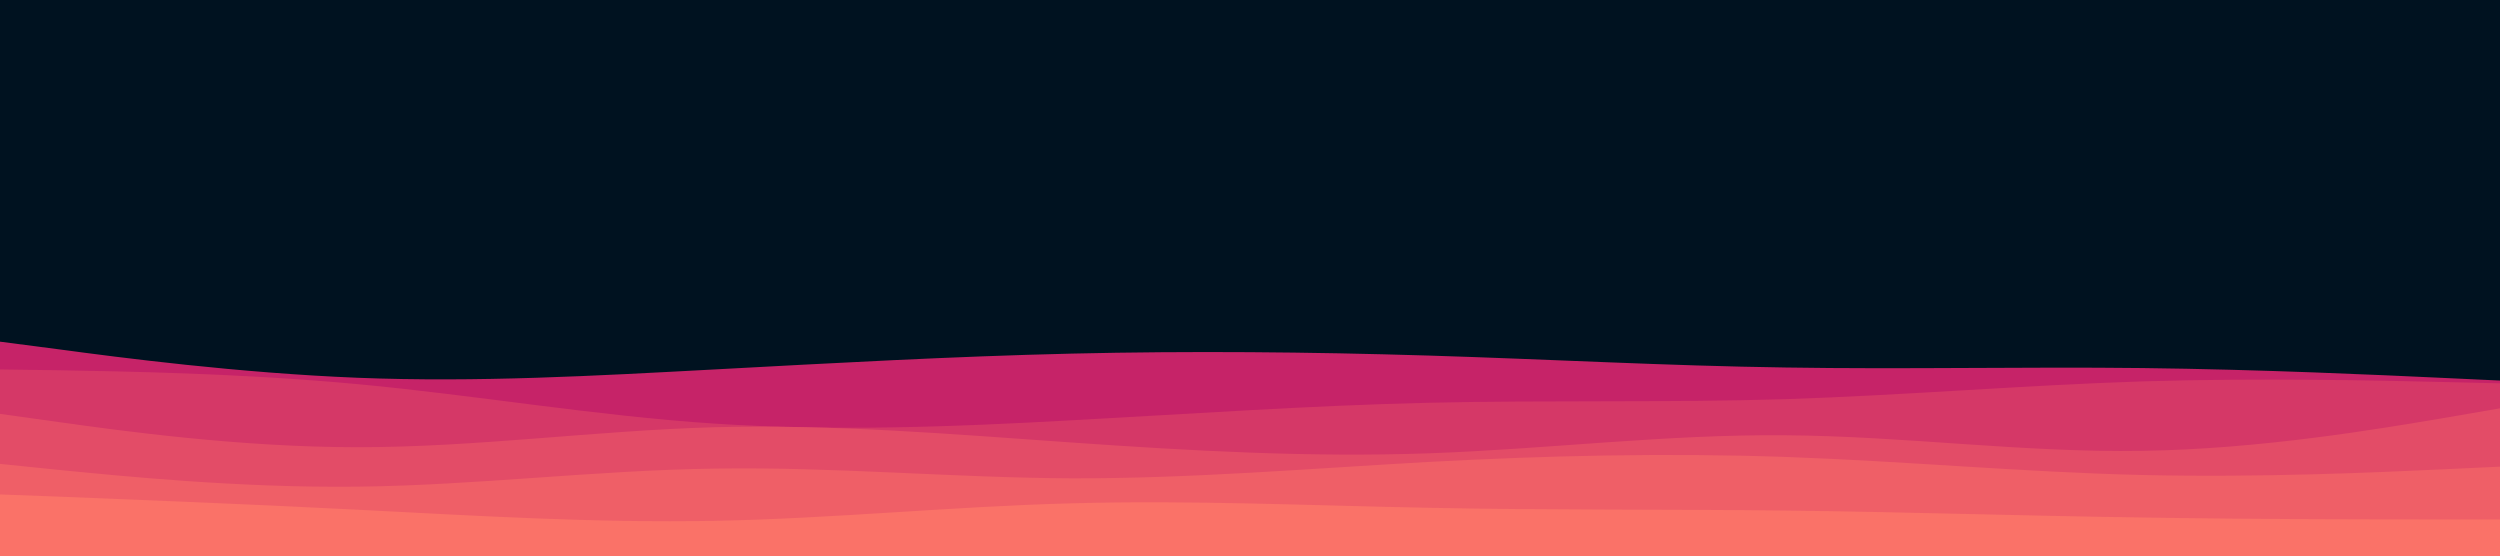
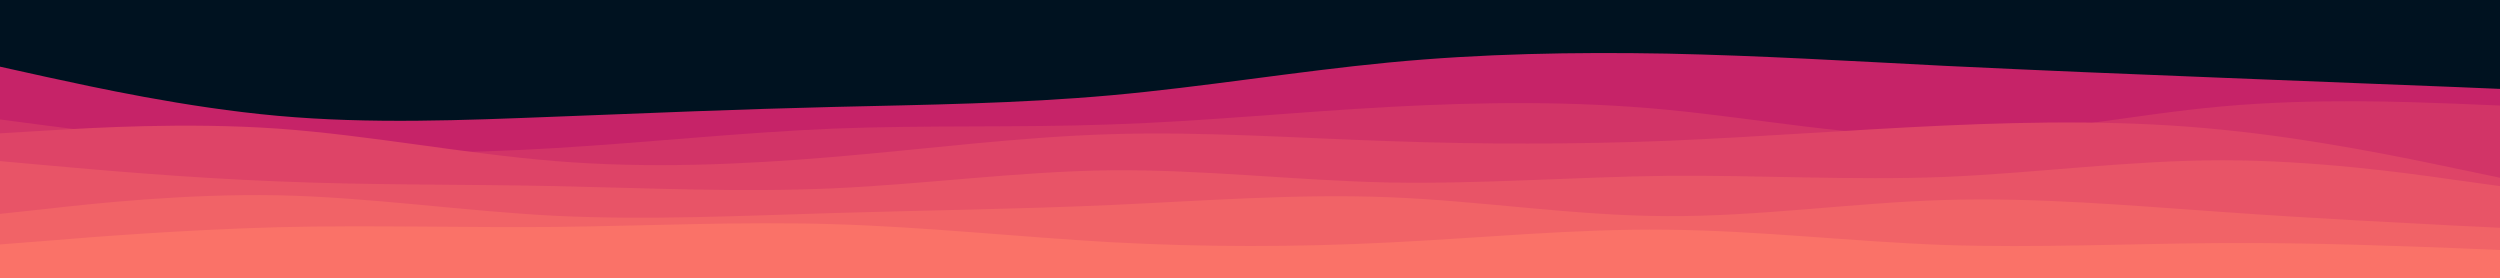
- <svg xmlns="http://www.w3.org/2000/svg" id="visual" viewBox="0 0 900 200" width="900" height="200" version="1.1">
-   <rect x="0" y="0" width="900" height="200" fill="#001220" />
-   <path d="M0 123L21.5 125.8C43 128.7 86 134.3 128.8 136C171.7 137.7 214.3 135.3 257.2 133C300 130.7 343 128.3 385.8 127.3C428.7 126.3 471.3 126.7 514.2 128C557 129.3 600 131.7 642.8 132.3C685.7 133 728.3 132 771.2 132.5C814 133 857 135 878.5 136L900 137L900 201L878.5 201C857 201 814 201 771.2 201C728.3 201 685.7 201 642.8 201C600 201 557 201 514.2 201C471.3 201 428.7 201 385.8 201C343 201 300 201 257.2 201C214.3 201 171.7 201 128.8 201C86 201 43 201 21.5 201L0 201Z" fill="#c62368" />
-   <path d="M0 133L21.5 133.3C43 133.7 86 134.3 128.8 138.3C171.7 142.3 214.3 149.7 257.2 152.5C300 155.3 343 153.7 385.8 151.3C428.7 149 471.3 146 514.2 145C557 144 600 145 642.8 143.7C685.7 142.3 728.3 138.7 771.2 137.3C814 136 857 137 878.5 137.5L900 138L900 201L878.5 201C857 201 814 201 771.2 201C728.3 201 685.7 201 642.8 201C600 201 557 201 514.2 201C471.3 201 428.7 201 385.8 201C343 201 300 201 257.2 201C214.3 201 171.7 201 128.8 201C86 201 43 201 21.5 201L0 201Z" fill="#d53867" />
-   <path d="M0 149L21.5 152C43 155 86 161 128.8 161C171.7 161 214.3 155 257.2 153.8C300 152.7 343 156.3 385.8 159.3C428.7 162.3 471.3 164.7 514.2 163.2C557 161.7 600 156.3 642.8 156.7C685.7 157 728.3 163 771.2 162.3C814 161.7 857 154.3 878.5 150.7L900 147L900 201L878.5 201C857 201 814 201 771.2 201C728.3 201 685.7 201 642.8 201C600 201 557 201 514.2 201C471.3 201 428.7 201 385.8 201C343 201 300 201 257.2 201C214.3 201 171.7 201 128.8 201C86 201 43 201 21.5 201L0 201Z" fill="#e34c67" />
-   <path d="M0 167L21.5 169.2C43 171.3 86 175.7 128.8 175.2C171.7 174.7 214.3 169.3 257.2 168.7C300 168 343 172 385.8 172.2C428.7 172.3 471.3 168.7 514.2 166.3C557 164 600 163 642.8 164.5C685.7 166 728.3 170 771.2 171C814 172 857 170 878.5 169L900 168L900 201L878.5 201C857 201 814 201 771.2 201C728.3 201 685.7 201 642.8 201C600 201 557 201 514.2 201C471.3 201 428.7 201 385.8 201C343 201 300 201 257.2 201C214.3 201 171.7 201 128.8 201C86 201 43 201 21.5 201L0 201Z" fill="#ef5f67" />
-   <path d="M0 178L21.5 178.8C43 179.7 86 181.3 128.8 183.5C171.7 185.7 214.3 188.3 257.2 187.5C300 186.7 343 182.3 385.8 181.2C428.7 180 471.3 182 514.2 182.8C557 183.7 600 183.3 642.8 183.8C685.7 184.3 728.3 185.7 771.2 186.3C814 187 857 187 878.5 187L900 187L900 201L878.5 201C857 201 814 201 771.2 201C728.3 201 685.7 201 642.8 201C600 201 557 201 514.2 201C471.3 201 428.7 201 385.8 201C343 201 300 201 257.2 201C214.3 201 171.7 201 128.8 201C86 201 43 201 21.5 201L0 201Z" fill="#fa7268" />
+ <svg xmlns="http://www.w3.org/2000/svg" id="visual" viewBox="0 0 900 100" width="900" height="100" version="1.1">
+   <rect x="0" y="0" width="900" height="100" fill="#001220" />
+   <path d="M0 24L16.7 27.7C33.3 31.3 66.7 38.7 100 41.7C133.3 44.7 166.7 43.3 200 42C233.3 40.7 266.7 39.3 300 38.5C333.3 37.7 366.7 37.3 400 34.3C433.3 31.3 466.7 25.7 500 22.5C533.3 19.3 566.7 18.7 600 19.3C633.3 20 666.7 22 700 23.7C733.3 25.3 766.7 26.7 800 28C833.3 29.3 866.7 30.7 883.3 31.3L900 32L900 101L883.3 101C866.7 101 833.3 101 800 101C766.7 101 733.3 101 700 101C666.7 101 633.3 101 600 101C566.7 101 533.3 101 500 101C466.7 101 433.3 101 400 101C366.7 101 333.3 101 300 101C266.7 101 233.3 101 200 101C166.7 101 133.3 101 100 101C66.7 101 33.3 101 16.7 101L0 101Z" fill="#c62368" />
+   <path d="M0 43L16.7 45.2C33.3 47.3 66.7 51.7 100 53.7C133.3 55.7 166.7 55.3 200 53.3C233.3 51.3 266.7 47.7 300 46.3C333.3 45 366.7 46 400 44.8C433.3 43.7 466.7 40.3 500 38.5C533.3 36.7 566.7 36.3 600 39.5C633.3 42.7 666.7 49.3 700 49C733.3 48.7 766.7 41.3 800 38.3C833.3 35.3 866.7 36.7 883.3 37.3L900 38L900 101L883.3 101C866.7 101 833.3 101 800 101C766.7 101 733.3 101 700 101C666.7 101 633.3 101 600 101C566.7 101 533.3 101 500 101C466.7 101 433.3 101 400 101C366.7 101 333.3 101 300 101C266.7 101 233.3 101 200 101C166.7 101 133.3 101 100 101C66.7 101 33.3 101 16.7 101L0 101Z" fill="#d23467" />
+   <path d="M0 48L16.7 47C33.3 46 66.7 44 100 46.3C133.3 48.7 166.7 55.3 200 58C233.3 60.7 266.7 59.3 300 56.5C333.3 53.7 366.7 49.3 400 48.3C433.3 47.3 466.7 49.7 500 50.8C533.3 52 566.7 52 600 50.7C633.3 49.3 666.7 46.7 700 45.2C733.3 43.7 766.7 43.3 800 46.7C833.3 50 866.7 57 883.3 60.5L900 64L900 101L883.3 101C866.7 101 833.3 101 800 101C766.7 101 733.3 101 700 101C666.7 101 633.3 101 600 101C566.7 101 533.3 101 500 101C466.7 101 433.3 101 400 101C366.7 101 333.3 101 300 101C266.7 101 233.3 101 200 101C166.7 101 133.3 101 100 101C66.7 101 33.3 101 16.7 101L0 101Z" fill="#de4467" />
+   <path d="M0 58L16.7 59.5C33.3 61 66.7 64 100 65.3C133.3 66.7 166.7 66.3 200 67C233.3 67.7 266.7 69.3 300 67.8C333.3 66.3 366.7 61.7 400 61.3C433.3 61 466.7 65 500 65.7C533.3 66.3 566.7 63.7 600 63.3C633.3 63 666.7 65 700 63.7C733.3 62.3 766.7 57.7 800 57.7C833.3 57.7 866.7 62.3 883.3 64.7L900 67L900 101L883.3 101C866.7 101 833.3 101 800 101C766.7 101 733.3 101 700 101C666.7 101 633.3 101 600 101C566.7 101 533.3 101 500 101C466.7 101 433.3 101 400 101C366.7 101 333.3 101 300 101C266.7 101 233.3 101 200 101C166.7 101 133.3 101 100 101C66.7 101 33.3 101 16.7 101L0 101Z" fill="#e85467" />
+   <path d="M0 77L16.7 75.2C33.3 73.3 66.7 69.7 100 70.3C133.3 71 166.7 76 200 77.7C233.3 79.3 266.7 77.7 300 76.7C333.3 75.7 366.7 75.3 400 73.8C433.3 72.3 466.7 69.7 500 71C533.3 72.3 566.7 77.7 600 77.8C633.3 78 666.7 73 700 72C733.3 71 766.7 74 800 76.3C833.3 78.7 866.7 80.3 883.3 81.2L900 82L900 101L883.3 101C866.7 101 833.3 101 800 101C766.7 101 733.3 101 700 101C666.7 101 633.3 101 600 101C566.7 101 533.3 101 500 101C466.7 101 433.3 101 400 101C366.7 101 333.3 101 300 101C266.7 101 233.3 101 200 101C166.7 101 133.3 101 100 101C66.7 101 33.3 101 16.7 101L0 101Z" fill="#f16367" />
+   <path d="M0 88L16.7 86.7C33.3 85.3 66.7 82.7 100 81.8C133.3 81 166.7 82 200 81.7C233.3 81.3 266.7 79.7 300 80.7C333.3 81.7 366.7 85.3 400 87.2C433.3 89 466.7 89 500 87.3C533.3 85.7 566.7 82.3 600 82.7C633.3 83 666.7 87 700 88.2C733.3 89.3 766.7 87.7 800 87.5C833.3 87.3 866.7 88.7 883.3 89.3L900 90L900 101L883.3 101C866.7 101 833.3 101 800 101C766.7 101 733.3 101 700 101C666.7 101 633.3 101 600 101C566.7 101 533.3 101 500 101C466.7 101 433.3 101 400 101C366.7 101 333.3 101 300 101C266.7 101 233.3 101 200 101C166.7 101 133.3 101 100 101C66.7 101 33.3 101 16.7 101L0 101Z" fill="#fa7268" />
</svg>
